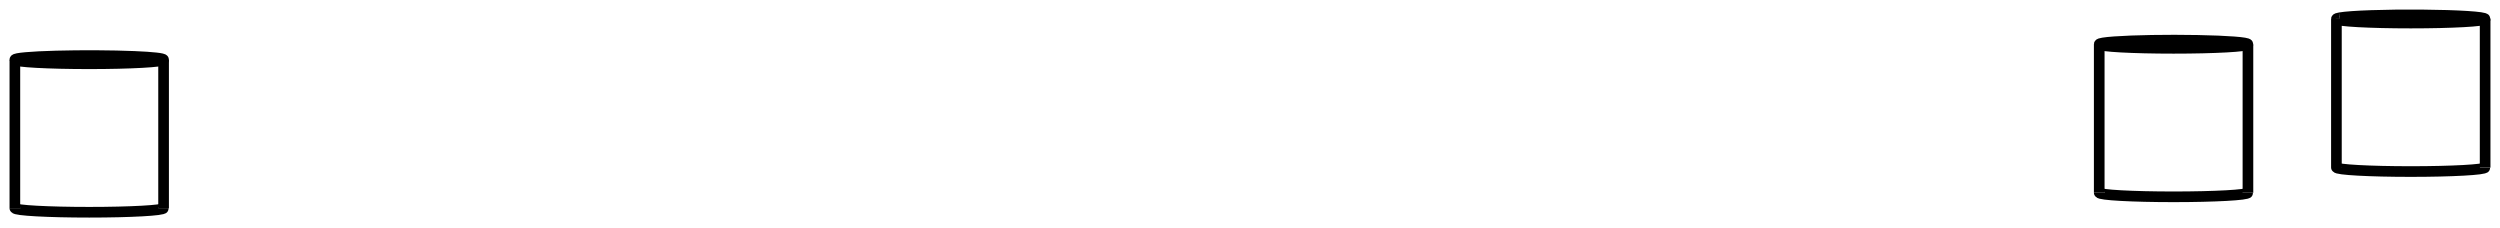
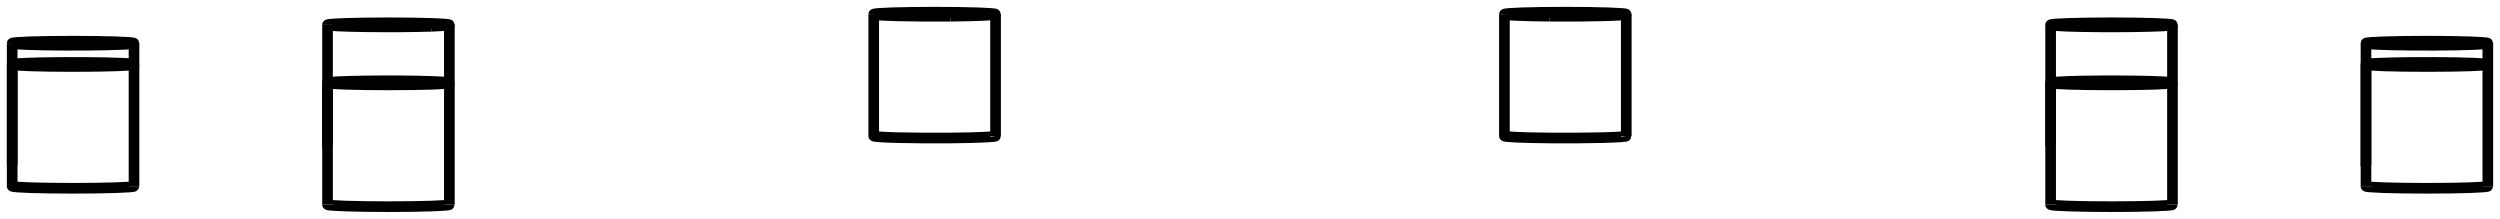
- <svg xmlns="http://www.w3.org/2000/svg" version="1.1" viewBox="-86.451 -7.737 168.107 15.272" fill="none" stroke="black" stroke-width="0.6%" vector-effect="non-scaling-stroke">
-   <path d="M -77.419 -3.944 A 5 0.275 360 0 1 -75.451 -3.725 A 5 0.275 360 0 1 -85.451 -3.725 A 5 0.275 360 0 1 -77.419 -3.944 Z" />
-   <path d="M -85.451 6.26 A 5 0.275 180 1 0 -75.451 6.26" />
-   <path d="M 55.732 -4.93 A 5 0.275 360 0 1 64.707 -4.763 A 5 0.275 360 1 1 54.707 -4.763 A 5 0.275 360 0 1 55.732 -4.93 Z" />
-   <path d="M 54.707 5.222 A 5 0.275 180 1 0 64.707 5.222" />
-   <path d="M 70.883 -6.544 A 5 0.275 360 0 1 80.656 -6.462 L 80.656 3.523" />
-   <path d="M 80.656 -6.462 A 5 0.275 360 0 1 70.656 -6.462 L 70.656 3.523 A 5 0.275 180 0 0 80.656 3.523" />
-   <path d="M 70.656 -6.462 A 5 0.275 360 0 1 70.883 -6.544" />
-   <path d="M -85.451 -3.725 L -85.451 6.26" />
-   <path d="M -75.451 -3.725 L -75.451 6.26" />
-   <path d="M 54.707 -4.763 L 54.707 5.222" />
-   <path d="M 64.707 -4.763 L 64.707 5.222" />
+ <svg xmlns="http://www.w3.org/2000/svg" version="1.1" viewBox="-102.592 -9.416 205.185 17.962" fill="none" stroke="black" stroke-width="0.6%" vector-effect="non-scaling-stroke">
+   <path d="M -67.175 -2.736 A 5 0.168 360 0 1 -65.71 -2.617 A 5 0.168 360 0 1 -75.71 -2.617 A 5 0.168 360 0 1 -67.175 -2.736 Z" />
+   <path d="M -75.71 7.377 A 5 0.168 180 1 0 -65.71 7.377" />
+   <path d="M 67.175 -2.736 A 5 0.168 360 0 1 75.711 -2.617 A 5 0.168 360 0 1 65.711 -2.617 A 5 0.168 360 0 1 67.175 -2.736 Z" />
+   <path d="M 65.711 7.377 A 5 0.168 180 0 0 75.711 7.377" />
+   <path d="M 91.763 -4.17 A 5 0.168 360 0 1 101.593 -4.126 A 5 0.168 360 1 1 91.593 -4.126 A 5 0.168 360 0 1 91.763 -4.17 Z" />
+   <path d="M 91.593 5.868 A 5 0.168 180 0 0 101.593 5.868" />
+   <path d="M 91.763 -5.825 A 5 0.168 0 0 1 91.593 -5.868 A 5 0.168 0 0 1 101.593 -5.868 A 5 0.168 0 0 1 91.763 -5.825 Z" />
+   <path d="M 91.593 4.126 A 5 0.168 180 0 0 91.593 4.127" />
+   <path d="M 67.175 -7.258 A 5 0.168 360 0 1 65.711 -7.377 A 5 0.168 360 0 1 75.711 -7.377 A 5 0.168 360 0 1 67.175 -7.258 Z" />
+   <path d="M 65.711 2.617 A 5 0.168 180 0 0 65.711 2.619" />
+   <path d="M 24.588 -8.086 A 5 0.168 360 0 1 20.882 -8.248 L 20.882 1.746 A 5 0.168 180 0 0 24.588 1.909 A 5 0.168 180 0 0 30.882 1.746" />
+   <path d="M 20.882 -8.248 A 5 0.168 360 0 1 30.882 -8.248 L 30.882 1.746" />
+   <path d="M 30.882 -8.248 A 5 0.168 360 0 1 24.588 -8.086" />
+   <path d="M -24.588 -8.086 A 5 0.168 360 0 1 -30.882 -8.248 L -30.882 1.746 A 5 0.168 180 0 0 -24.588 1.909 A 5 0.168 180 0 0 -20.882 1.746" />
+   <path d="M -30.882 -8.248 A 5 0.168 360 0 1 -20.882 -8.248 L -20.882 1.746" />
+   <path d="M -20.882 -8.248 A 5 0.168 360 0 1 -24.588 -8.086" />
+   <path d="M -67.175 -7.258 A 5 0.168 360 0 1 -75.711 -7.377 L -75.711 2.617 A 5 0.168 180 0 0 -75.71 2.619" />
+   <path d="M -75.711 -7.377 A 5 0.168 360 0 1 -65.711 -7.377 L -65.711 -2.619" />
+   <path d="M -65.711 -7.377 A 5 0.168 360 0 1 -67.175 -7.258" />
+   <path d="M -91.763 -5.825 A 5 0.168 360 0 1 -101.592 -5.868 L -101.592 4.126 A 5 0.168 180 0 0 -101.592 4.127" />
+   <path d="M -101.592 -5.868 A 5 0.168 360 0 1 -91.592 -5.868 L -91.592 -4.127" />
+   <path d="M -91.592 -5.868 A 5 0.168 360 0 1 -91.763 -5.825" />
+   <path d="M -91.763 -4.17 A 5 0.168 360 0 1 -91.592 -4.126 L -91.592 5.868" />
+   <path d="M -91.592 -4.126 A 5 0.168 360 0 1 -101.592 -4.126 L -101.592 5.868 A 5 0.168 180 0 0 -91.592 5.868" />
+   <path d="M -101.592 -4.126 A 5 0.168 360 0 1 -91.763 -4.17" />
+   <path d="M -75.71 -2.617 L -75.71 7.377" />
+   <path d="M -65.71 -2.617 L -65.71 7.377" />
+   <path d="M 65.711 -2.617 L 65.711 7.377" />
+   <path d="M 75.711 -2.617 L 75.711 7.377" />
+   <path d="M 91.593 -4.126 L 91.593 5.868" />
+   <path d="M 101.593 -4.126 L 101.593 5.868" />
+   <path d="M 91.593 -5.868 L 91.593 4.126" />
+   <path d="M 101.593 -5.868 L 101.593 -4.127" />
+   <path d="M 65.711 -7.377 L 65.711 2.617" />
+   <path d="M 75.711 -7.377 L 75.711 -2.619" />
</svg>
